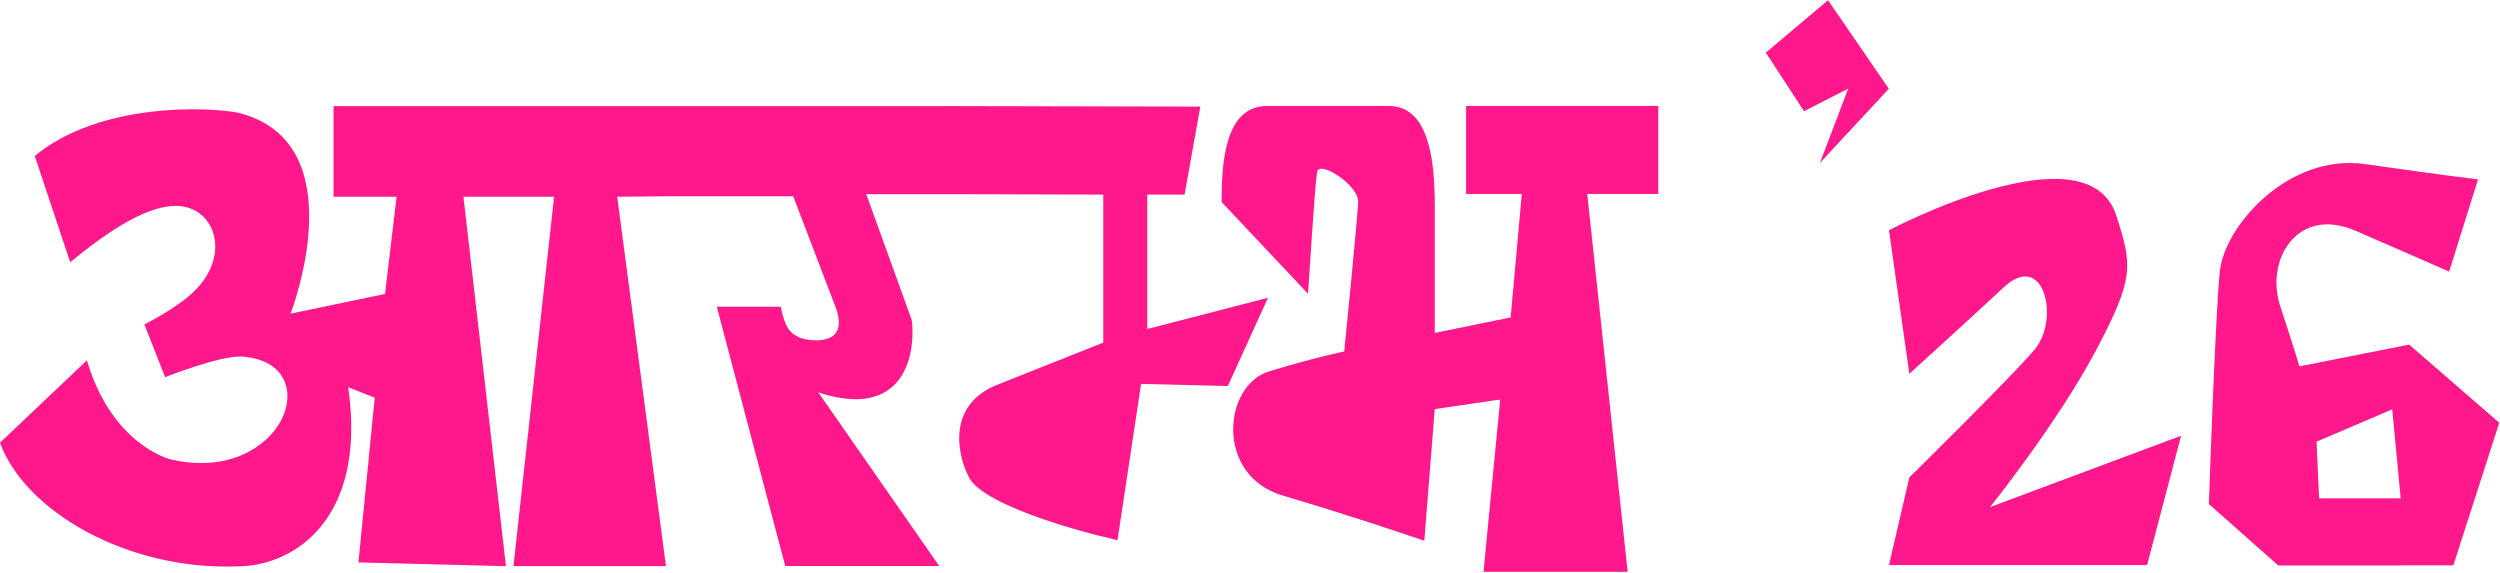
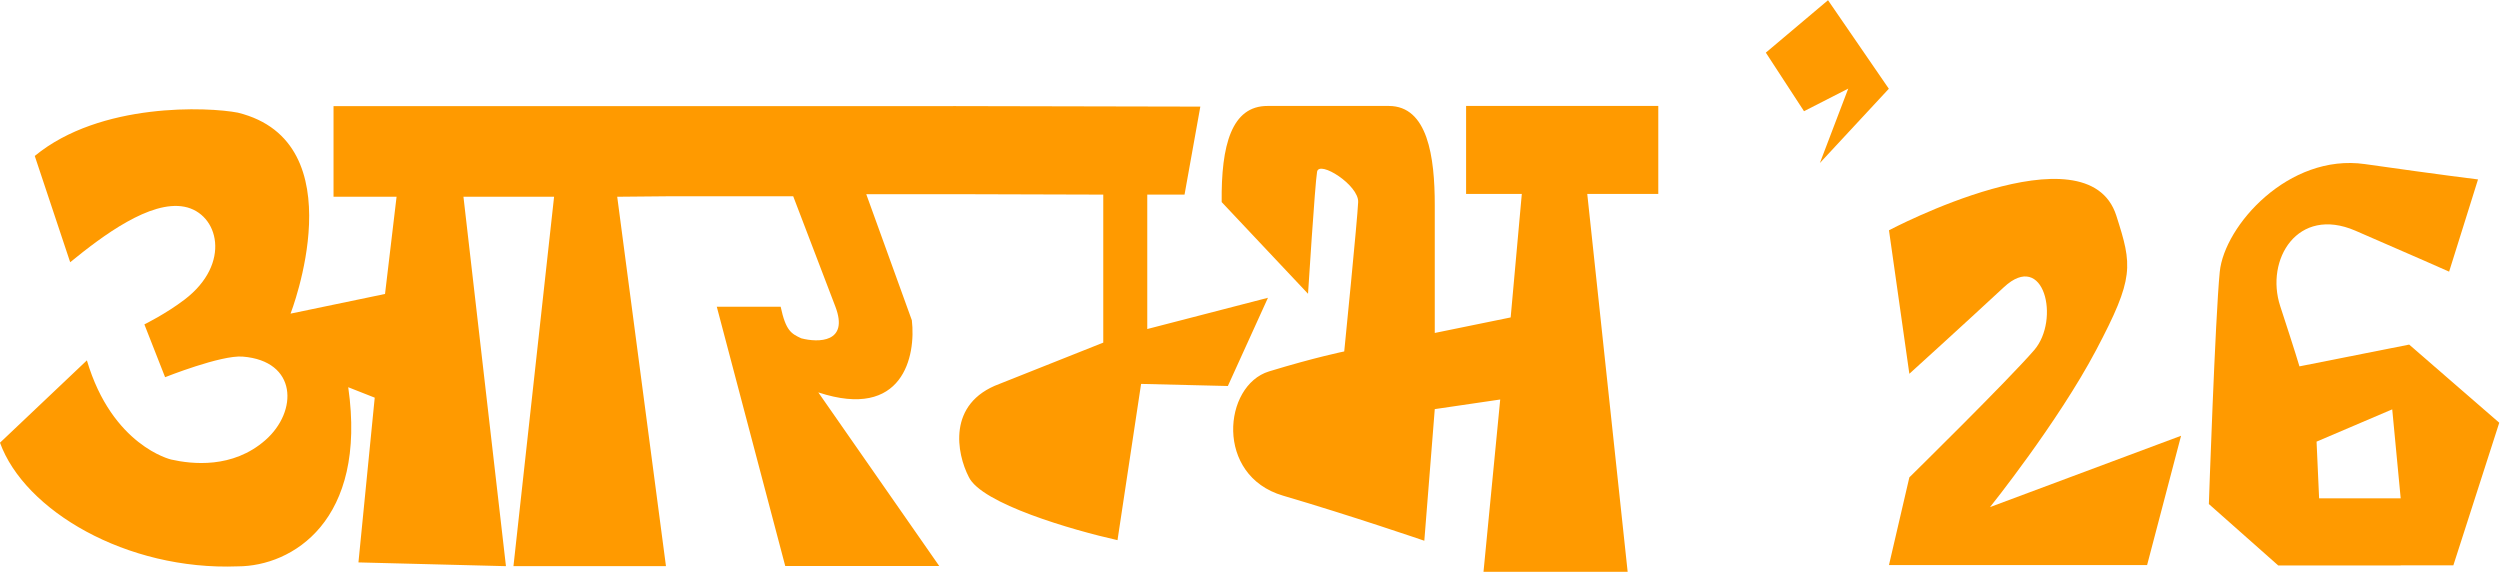
<svg xmlns="http://www.w3.org/2000/svg" width="1746" height="400" viewBox="0 0 1746 400" fill="none">
-   <path d="M1233.26 36.764L1276.69 0.146L1319.16 61.977L1271.01 113.846L1290.81 61.882L1259.92 77.668L1233.26 36.764Z" fill="#FF188C" />
-   <path d="M1399.53 200.56C1371.45 226.654 1333.49 261.05 1333.49 261.05L1319.26 160.829C1319.26 160.829 1457.82 87.406 1478.05 150.641C1489.24 185.62 1490.77 193.76 1463.91 244.552C1437.04 295.344 1389.83 354.153 1389.83 354.153L1523.26 304.34L1499.54 394.624L1319.26 394.624L1333.49 333.397C1333.49 333.397 1402.28 265.793 1420.65 244.552C1439.02 223.311 1427.62 174.466 1399.53 200.56Z" fill="#FF188C" />
-   <path fill-rule="evenodd" clip-rule="evenodd" d="M1550.28 189.826C1553.47 157.742 1598.28 106.997 1651.68 114.602C1705.01 122.2 1730.6 125.305 1730.65 125.311L1710.46 189.717C1710.35 189.668 1685.24 178.506 1645 161.112C1604.68 143.679 1581.81 181.223 1592.52 213.864C1603.19 246.387 1605.91 255.799 1605.93 255.867L1682.57 240.662L1745.48 295.244L1713.43 394.812H1676.64V394.923H1591.12L1542.67 352.017C1542.67 351.809 1547.1 221.885 1550.28 189.826ZM1617.89 308.44L1619.67 348.027H1676.64L1670.73 285.89L1617.89 308.44Z" fill="#FF188C" />
-   <path fill-rule="evenodd" clip-rule="evenodd" d="M969.939 74C997.173 74 1002.04 109.632 1002.04 143.199V232.537L1055.05 221.693L1062.83 135.453H1023.92V74H1158.15V135.453H1108.54L1136.75 399.337H1036.08L1047.75 279.014L1002.04 285.728L994.742 377.649C994.742 377.649 943.677 360.152 896.018 346.148C848.358 332.143 854.241 269.188 886.291 259.391C918.331 249.598 938.801 245.45 938.814 245.448C938.826 245.329 948.055 153.004 948.541 141.133C949.027 129.256 921.307 111.698 919.848 119.96C918.389 128.223 913.525 205.168 913.525 205.168L853.222 141.133C852.784 101.387 860.146 73.885 885.318 74C913.798 74 953.378 74.001 969.939 74ZM665.676 74.095L838.31 74.455L827.28 135.916H801.253V229.794L885.545 207.965L857.536 269.584L796.938 268.117L780.464 377.242C749.432 370.312 685.2 351.753 676.522 332.953C668.315 317.006 661.125 281.712 698.026 268.117L770.521 239.287V135.916L665.676 135.608H604.99L636.834 223.672C639.755 248.6 630.779 293.574 571.509 274.052L655.953 395.281H548.405L500.606 214.226H545.219C548.833 231.193 552.692 233.023 559.559 236.267C571.508 239.416 593.018 239.416 583.458 214.226L553.981 137.081H468.115V137.066L431.062 137.412L465.111 395.406H358.597L386.972 137.412H323.674L353.357 395.406L250.335 392.786L261.705 277.725L243.21 270.436C256.561 363.857 204 395.478 166.093 395.542C88.233 398.591 17.101 356.476 0 309.181L60.685 251.677C78.321 311.349 119.394 320.908 119.504 320.934C133.975 324.202 162.451 327.469 185.325 307.396C208.199 287.323 207.76 252.08 169.453 249.044C154.389 247.85 115.303 263.434 115.303 263.434L100.832 226.555C100.931 226.506 115.79 219.217 128.841 209.284C161.984 184.055 152.648 149.065 128.841 144.397C105.034 139.729 71.91 164.431 49.016 183.142L24.274 108.918C70.151 71.136 145.813 74.723 166.093 78.674C249.619 99.248 202.919 219.044 202.919 219.044L268.901 205.308L276.964 137.412H232.939V74.115H470.335V74.113H665.676V74.095Z" fill="#FF188C" />
+   <path d="M1233.26 36.764L1276.69 0.146L1319.16 61.977L1271.01 113.846L1290.81 61.882L1259.92 77.668L1233.26 36.764Z" fill="#FF9A00" />
+   <path d="M1399.53 200.56C1371.45 226.654 1333.49 261.05 1333.49 261.05L1319.26 160.829C1319.26 160.829 1457.82 87.406 1478.05 150.641C1489.24 185.62 1490.77 193.76 1463.91 244.552C1437.04 295.344 1389.83 354.153 1389.83 354.153L1523.26 304.34L1499.54 394.624L1319.26 394.624L1333.49 333.397C1333.49 333.397 1402.28 265.793 1420.65 244.552C1439.02 223.311 1427.62 174.466 1399.53 200.56Z" fill="#FF9A00" />
+   <path fill-rule="evenodd" clip-rule="evenodd" d="M1550.28 189.826C1553.47 157.742 1598.28 106.997 1651.68 114.602C1705.01 122.2 1730.6 125.305 1730.65 125.311L1710.46 189.717C1710.35 189.668 1685.24 178.506 1645 161.112C1604.68 143.679 1581.81 181.223 1592.52 213.864C1603.19 246.387 1605.91 255.799 1605.93 255.867L1682.57 240.662L1745.48 295.244L1713.43 394.812H1676.64V394.923H1591.12L1542.67 352.017C1542.67 351.809 1547.1 221.885 1550.28 189.826ZM1617.89 308.44L1619.67 348.027H1676.64L1670.73 285.89L1617.89 308.44Z" fill="#FF9A00" />
+   <path fill-rule="evenodd" clip-rule="evenodd" d="M969.939 74C997.173 74 1002.04 109.632 1002.04 143.199V232.537L1055.05 221.693L1062.83 135.453H1023.92V74H1158.15V135.453H1108.54L1136.75 399.337H1036.08L1047.75 279.014L1002.04 285.728L994.742 377.649C994.742 377.649 943.677 360.152 896.018 346.148C848.358 332.143 854.241 269.188 886.291 259.391C918.331 249.598 938.801 245.45 938.814 245.448C938.826 245.329 948.055 153.004 948.541 141.133C949.027 129.256 921.307 111.698 919.848 119.96C918.389 128.223 913.525 205.168 913.525 205.168L853.222 141.133C852.784 101.387 860.146 73.885 885.318 74C913.798 74 953.378 74.001 969.939 74ZM665.676 74.095L838.31 74.455L827.28 135.916H801.253V229.794L885.545 207.965L857.536 269.584L796.938 268.117L780.464 377.242C749.432 370.312 685.2 351.753 676.522 332.953C668.315 317.006 661.125 281.712 698.026 268.117L770.521 239.287V135.916L665.676 135.608H604.99L636.834 223.672C639.755 248.6 630.779 293.574 571.509 274.052L655.953 395.281H548.405L500.606 214.226H545.219C548.833 231.193 552.692 233.023 559.559 236.267C571.508 239.416 593.018 239.416 583.458 214.226L553.981 137.081H468.115V137.066L431.062 137.412L465.111 395.406H358.597L386.972 137.412H323.674L353.357 395.406L250.335 392.786L261.705 277.725L243.21 270.436C256.561 363.857 204 395.478 166.093 395.542C88.233 398.591 17.101 356.476 0 309.181L60.685 251.677C78.321 311.349 119.394 320.908 119.504 320.934C133.975 324.202 162.451 327.469 185.325 307.396C208.199 287.323 207.76 252.08 169.453 249.044C154.389 247.85 115.303 263.434 115.303 263.434L100.832 226.555C100.931 226.506 115.79 219.217 128.841 209.284C161.984 184.055 152.648 149.065 128.841 144.397C105.034 139.729 71.91 164.431 49.016 183.142L24.274 108.918C70.151 71.136 145.813 74.723 166.093 78.674C249.619 99.248 202.919 219.044 202.919 219.044L268.901 205.308L276.964 137.412H232.939V74.115H470.335V74.113H665.676V74.095Z" fill="#FF9A00" />
</svg>
